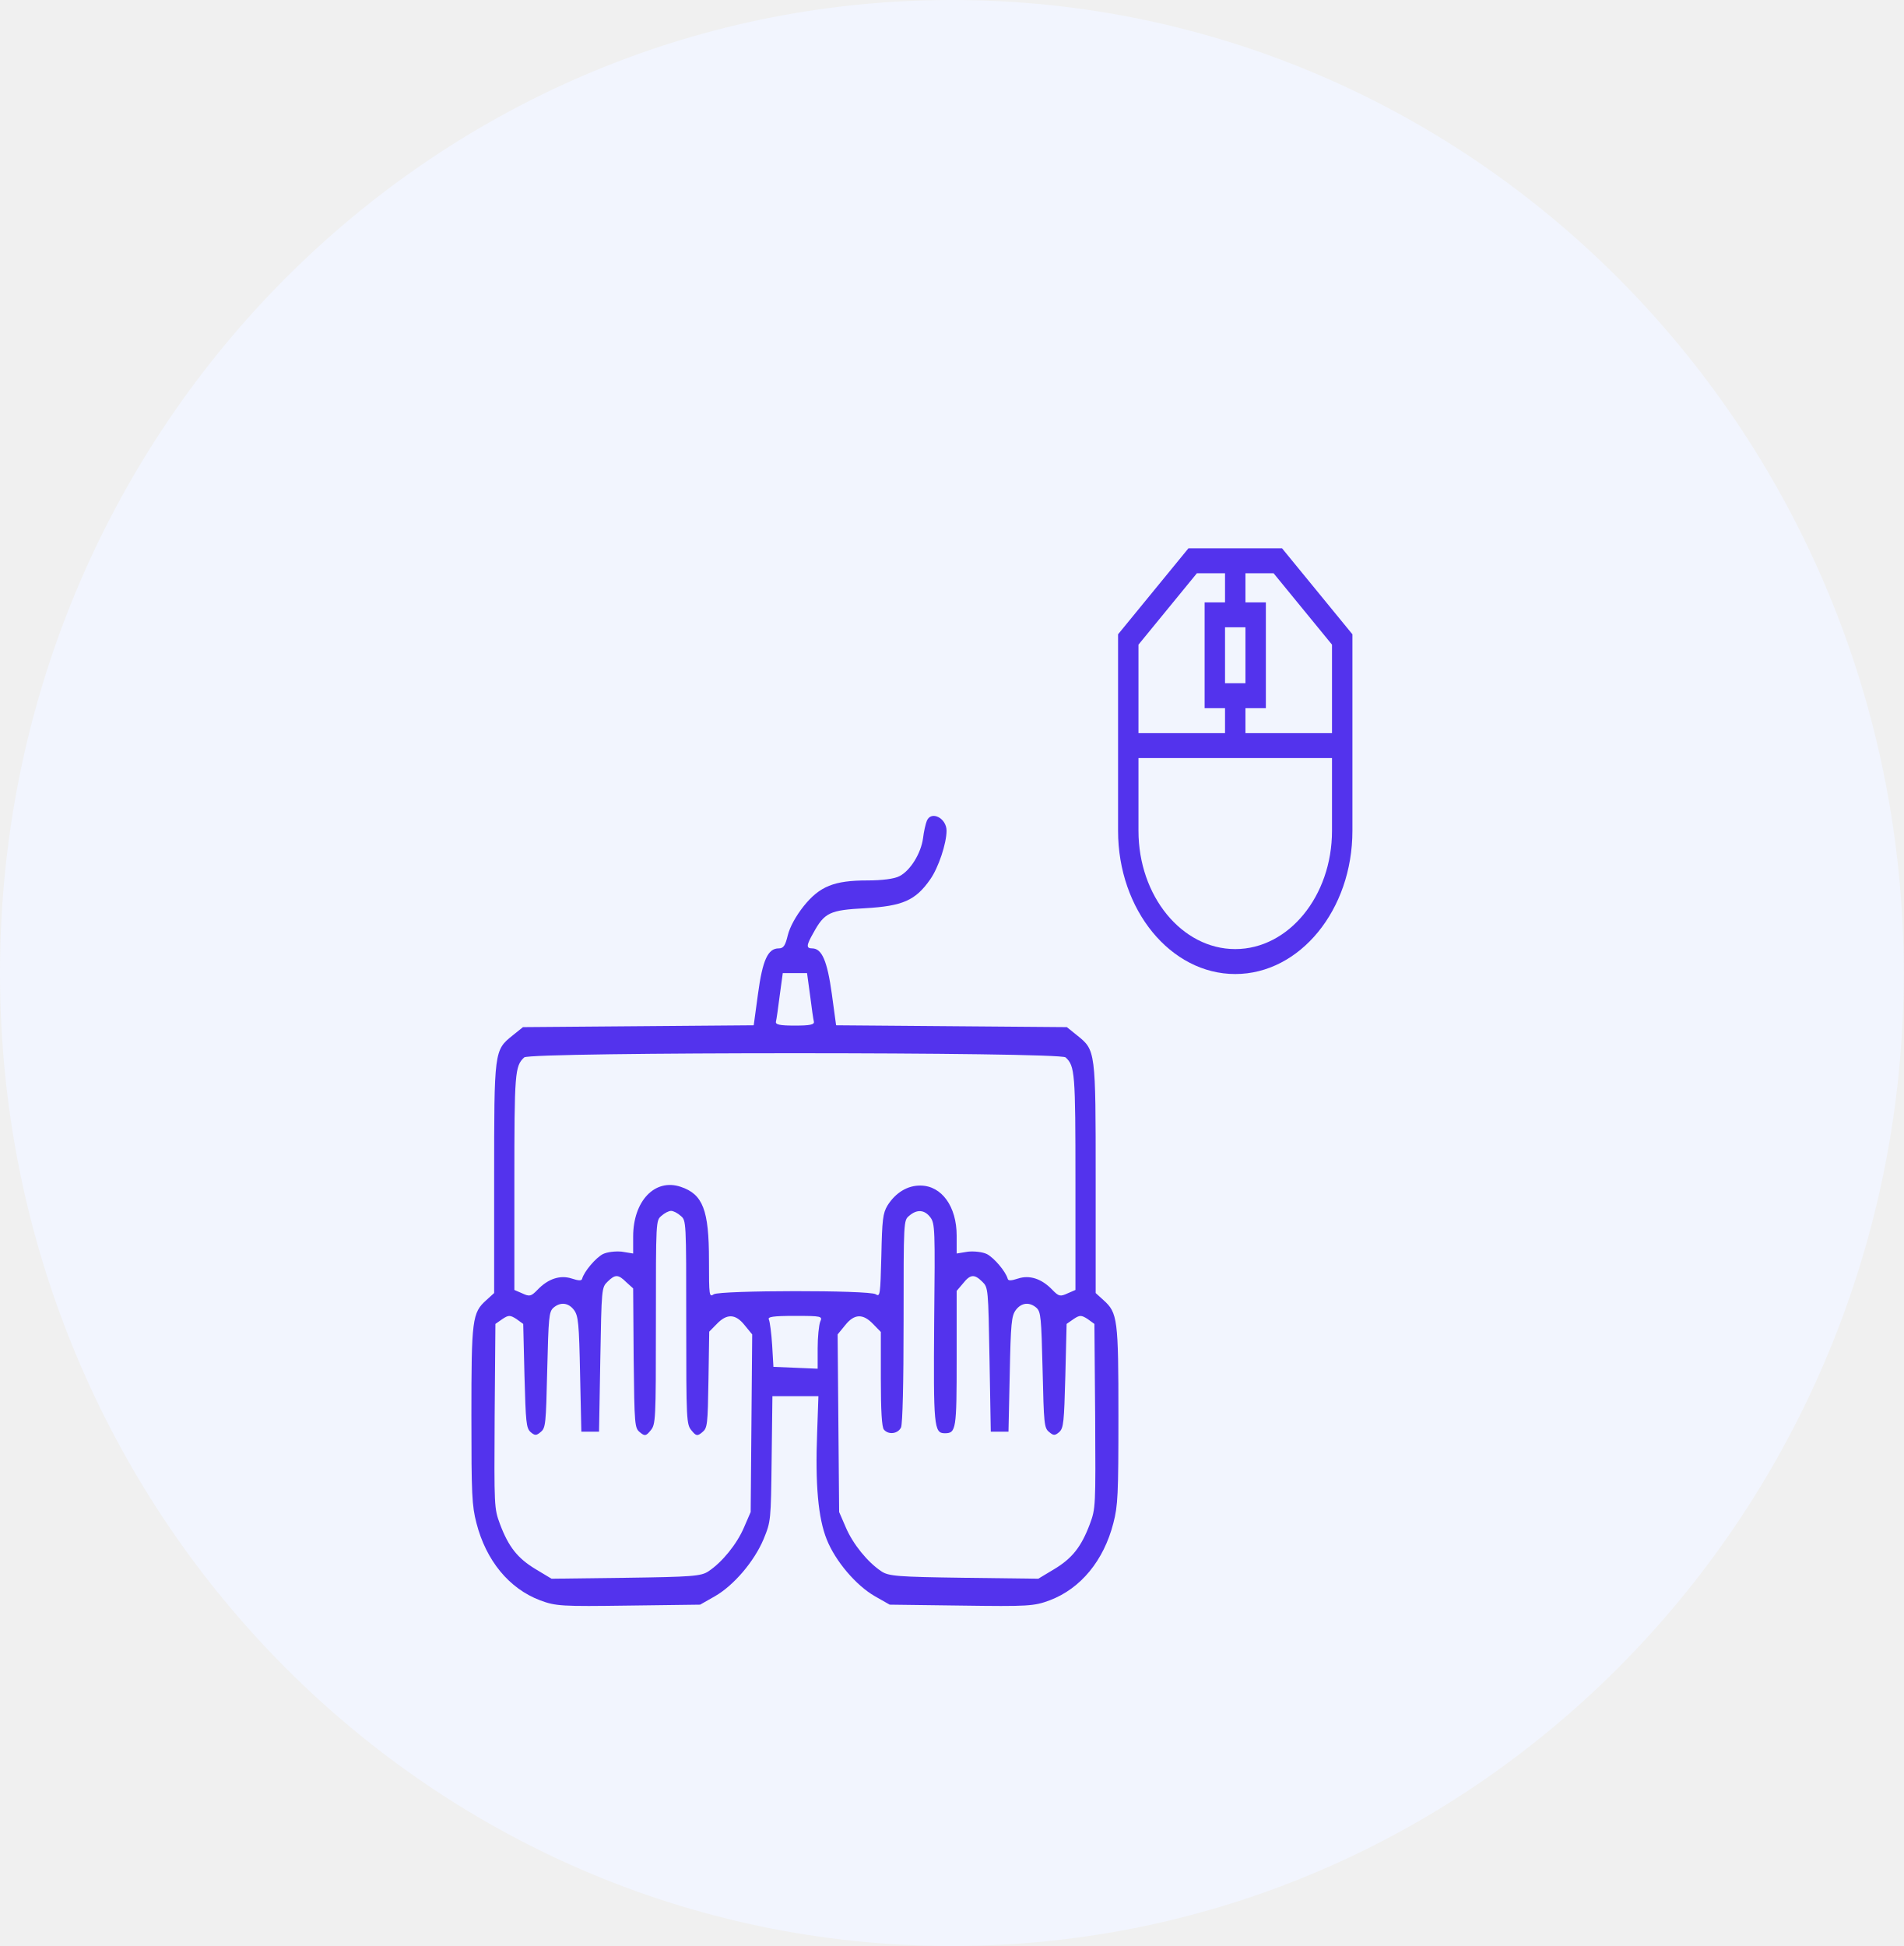
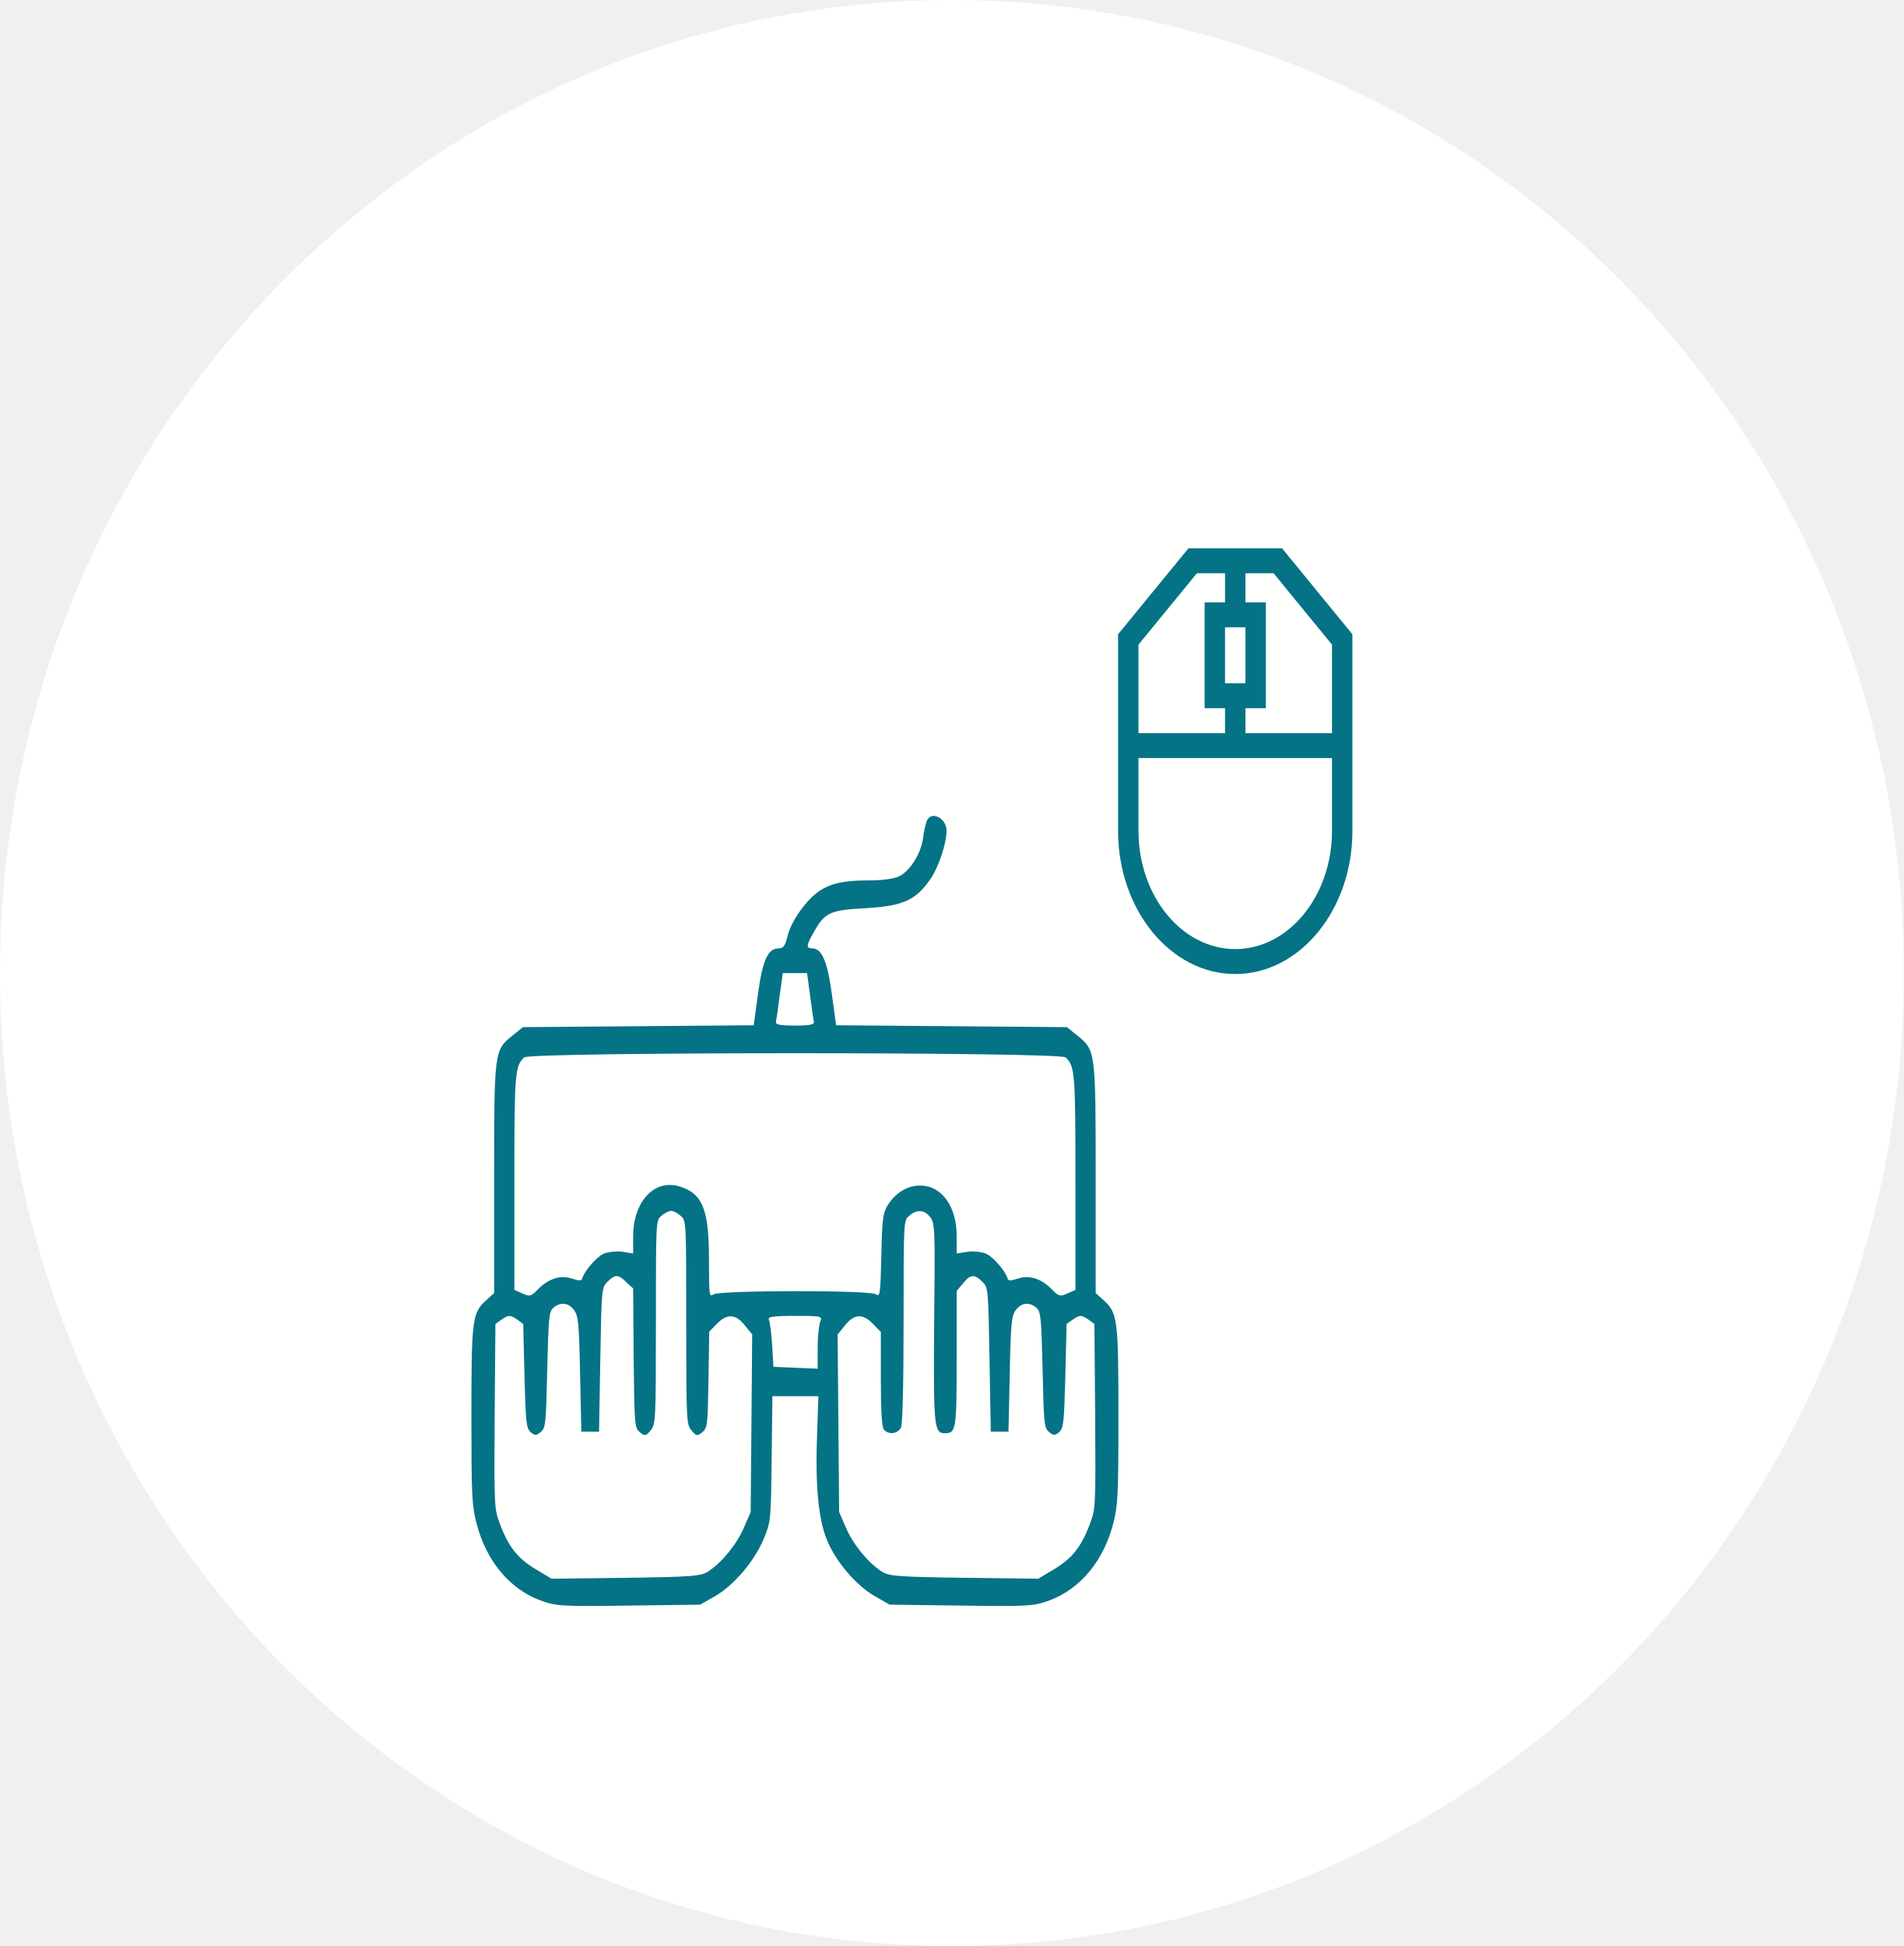
<svg xmlns="http://www.w3.org/2000/svg" width="315" height="322" viewBox="0 0 315 322" fill="none">
-   <ellipse cx="157.5" cy="161" rx="157.5" ry="161" fill="#F2F5FE" />
-   <path d="M153.359 135.82C153.15 136.331 152.858 137.609 152.732 138.682C152.398 141.186 150.641 144.048 148.843 144.968C148.006 145.428 145.915 145.683 143.532 145.683C138.011 145.683 135.628 146.654 132.993 149.925C131.655 151.611 130.693 153.4 130.358 154.728C129.94 156.466 129.648 156.926 128.853 156.926C127.055 156.926 126.176 158.868 125.424 164.438L124.713 169.65L105.601 169.804L86.531 169.957L84.817 171.337C81.764 173.79 81.764 173.841 81.764 195.099V213.956L80.467 215.132C78.126 217.227 78 218.3 78 234.295C78 247.377 78.084 249.115 78.836 252.028C80.426 258.211 84.231 262.862 89.375 264.803C91.968 265.774 92.972 265.826 104.012 265.672L115.847 265.519L118.273 264.139C121.409 262.351 124.796 258.365 126.344 254.685C127.557 251.721 127.557 251.67 127.682 241.347L127.807 231.025H131.613H135.419L135.21 237.004C134.875 245.64 135.377 251.21 136.799 254.736C138.221 258.313 141.65 262.351 144.786 264.139L147.212 265.519L159.047 265.672C170.087 265.826 171.091 265.774 173.684 264.803C178.828 262.862 182.633 258.211 184.222 252.028C184.975 249.115 185.059 247.377 185.059 234.295C185.059 218.3 184.933 217.227 182.591 215.132L181.295 213.956V195.099C181.295 173.841 181.295 173.79 178.242 171.337L176.528 169.957L157.458 169.804L138.346 169.65L137.635 164.438C136.882 159.021 136.004 156.926 134.373 156.926C133.369 156.926 133.411 156.415 134.582 154.371C136.422 150.998 137.301 150.589 143.155 150.282C149.345 149.925 151.477 149.005 153.903 145.53C155.283 143.588 156.621 139.551 156.621 137.456C156.621 135.36 154.07 134.083 153.359 135.82ZM134.039 164.693C134.29 166.738 134.582 168.731 134.666 169.037C134.791 169.548 133.997 169.701 131.529 169.701C129.062 169.701 128.267 169.548 128.393 169.037C128.477 168.731 128.769 166.738 129.02 164.693L129.522 161.014H131.529H133.537L134.039 164.693ZM176.318 174.965C177.866 176.396 177.949 177.469 177.949 195.611V213.445L176.653 214.007C175.44 214.57 175.189 214.518 174.144 213.445C172.346 211.555 170.338 210.941 168.456 211.555C167.369 211.912 166.825 211.963 166.742 211.606C166.407 210.379 164.483 208.131 163.313 207.517C162.602 207.16 161.222 207.006 160.176 207.109L158.294 207.415V204.451C158.294 199.648 155.827 196.224 152.356 196.173C150.181 196.122 148.174 197.348 146.835 199.494C146.083 200.772 145.957 201.794 145.832 207.824C145.665 214.263 145.623 214.621 144.912 214.161C143.824 213.445 119.193 213.496 118.105 214.161C117.352 214.672 117.311 214.467 117.311 208.539C117.311 200.21 116.307 197.604 112.627 196.377C108.361 194.946 104.765 198.728 104.765 204.605V207.415L102.883 207.109C101.837 207.006 100.457 207.16 99.746 207.517C98.575 208.131 96.652 210.379 96.317 211.606C96.234 211.963 95.69 211.912 94.603 211.555C92.721 210.941 90.713 211.555 88.915 213.445C87.87 214.518 87.619 214.57 86.406 214.007L85.109 213.445V195.611C85.109 177.469 85.193 176.396 86.74 174.965C87.702 174.045 175.357 174.045 176.318 174.965ZM112.627 201.181C113.547 201.947 113.547 201.947 113.547 218.811C113.547 235.164 113.589 235.675 114.425 236.697C115.178 237.617 115.387 237.668 116.182 237.004C117.06 236.288 117.102 235.828 117.227 228.316L117.352 220.344L118.607 219.067C120.28 217.329 121.702 217.38 123.207 219.271L124.462 220.804L124.336 235.471L124.211 250.188L123.082 252.794C121.911 255.503 119.527 258.467 117.227 260C116.014 260.817 114.467 260.92 103.552 261.073L91.257 261.226L88.622 259.642C85.653 257.854 84.147 255.963 82.726 252.181C81.764 249.575 81.764 249.37 81.847 234.295L81.973 219.067L83.144 218.249C84.147 217.585 84.398 217.585 85.444 218.249L86.573 219.067L86.782 227.652C86.991 235.368 87.075 236.288 87.786 236.953C88.497 237.566 88.748 237.566 89.459 236.953C90.295 236.288 90.337 235.624 90.546 226.681C90.755 217.993 90.839 217.074 91.55 216.409C92.721 215.387 94.059 215.541 94.979 216.767C95.69 217.738 95.815 218.913 95.983 227.396L96.192 236.901H97.655H99.119L99.328 224.995C99.537 213.19 99.537 213.037 100.541 212.066C101.795 210.839 102.297 210.839 103.636 212.168L104.765 213.19L104.848 224.739C104.974 235.93 105.016 236.288 105.894 237.004C106.688 237.668 106.898 237.617 107.65 236.697C108.487 235.675 108.528 235.164 108.528 218.811C108.528 201.947 108.528 201.947 109.449 201.181C109.95 200.721 110.661 200.363 111.038 200.363C111.414 200.363 112.125 200.721 112.627 201.181ZM153.945 201.436C154.698 202.458 154.739 203.378 154.572 218.76C154.447 235.982 154.53 237.157 156.329 237.157C158.21 237.157 158.294 236.544 158.294 224.79V213.599L159.34 212.372C160.552 210.839 161.222 210.788 162.518 212.066C163.522 213.037 163.522 213.19 163.731 224.995L163.94 236.901H165.404H166.867L167.076 227.396C167.244 218.913 167.369 217.738 168.08 216.767C169 215.541 170.338 215.387 171.509 216.409C172.22 217.074 172.304 217.993 172.513 226.681C172.722 235.624 172.764 236.288 173.6 236.953C174.311 237.566 174.562 237.566 175.273 236.953C175.984 236.288 176.068 235.368 176.277 227.652L176.486 219.067L177.657 218.249C178.66 217.585 178.911 217.585 179.957 218.249L181.086 219.067L181.211 234.295C181.295 249.37 181.295 249.575 180.333 252.181C178.911 255.963 177.406 257.854 174.437 259.642L171.802 261.226L159.507 261.073C148.592 260.92 147.045 260.817 145.832 260C143.532 258.467 141.148 255.503 139.977 252.794L138.848 250.188L138.722 235.471L138.597 220.804L139.852 219.271C141.357 217.38 142.779 217.329 144.452 219.067L145.748 220.395V228.163C145.748 233.529 145.915 236.135 146.25 236.544C147.003 237.464 148.592 237.259 149.094 236.186C149.345 235.522 149.512 229.032 149.512 218.556C149.512 201.998 149.512 201.947 150.432 201.181C151.728 200.056 152.983 200.159 153.945 201.436ZM135.711 218.709C135.502 219.271 135.293 221.213 135.293 223.104V226.477L131.655 226.323L127.975 226.17L127.766 222.593C127.64 220.6 127.389 218.709 127.222 218.351C126.971 217.891 127.891 217.738 131.529 217.738C135.962 217.738 136.13 217.789 135.711 218.709Z" fill="#5333ED" />
+   <ellipse cx="157.5" cy="161" rx="157.5" ry="161" fill="#FFFFFE" />
+   <path d="M153.359 135.82C153.15 136.331 152.858 137.609 152.732 138.682C152.398 141.186 150.641 144.048 148.843 144.968C148.006 145.428 145.915 145.683 143.532 145.683C138.011 145.683 135.628 146.654 132.993 149.925C131.655 151.611 130.693 153.4 130.358 154.728C129.94 156.466 129.648 156.926 128.853 156.926C127.055 156.926 126.176 158.868 125.424 164.438L124.713 169.65L105.601 169.804L86.531 169.957L84.817 171.337C81.764 173.79 81.764 173.841 81.764 195.099V213.956L80.467 215.132C78.126 217.227 78 218.3 78 234.295C78 247.377 78.084 249.115 78.836 252.028C80.426 258.211 84.231 262.862 89.375 264.803C91.968 265.774 92.972 265.826 104.012 265.672L115.847 265.519L118.273 264.139C121.409 262.351 124.796 258.365 126.344 254.685C127.557 251.721 127.557 251.67 127.682 241.347L127.807 231.025H131.613H135.419L135.21 237.004C134.875 245.64 135.377 251.21 136.799 254.736C138.221 258.313 141.65 262.351 144.786 264.139L147.212 265.519L159.047 265.672C170.087 265.826 171.091 265.774 173.684 264.803C178.828 262.862 182.633 258.211 184.222 252.028C184.975 249.115 185.059 247.377 185.059 234.295C185.059 218.3 184.933 217.227 182.591 215.132L181.295 213.956V195.099C181.295 173.841 181.295 173.79 178.242 171.337L176.528 169.957L157.458 169.804L138.346 169.65L137.635 164.438C136.882 159.021 136.004 156.926 134.373 156.926C133.369 156.926 133.411 156.415 134.582 154.371C136.422 150.998 137.301 150.589 143.155 150.282C149.345 149.925 151.477 149.005 153.903 145.53C155.283 143.588 156.621 139.551 156.621 137.456C156.621 135.36 154.07 134.083 153.359 135.82ZM134.039 164.693C134.29 166.738 134.582 168.731 134.666 169.037C134.791 169.548 133.997 169.701 131.529 169.701C129.062 169.701 128.267 169.548 128.393 169.037C128.477 168.731 128.769 166.738 129.02 164.693L129.522 161.014H131.529H133.537L134.039 164.693ZM176.318 174.965C177.866 176.396 177.949 177.469 177.949 195.611V213.445L176.653 214.007C175.44 214.57 175.189 214.518 174.144 213.445C172.346 211.555 170.338 210.941 168.456 211.555C167.369 211.912 166.825 211.963 166.742 211.606C166.407 210.379 164.483 208.131 163.313 207.517C162.602 207.16 161.222 207.006 160.176 207.109L158.294 207.415V204.451C158.294 199.648 155.827 196.224 152.356 196.173C150.181 196.122 148.174 197.348 146.835 199.494C146.083 200.772 145.957 201.794 145.832 207.824C145.665 214.263 145.623 214.621 144.912 214.161C143.824 213.445 119.193 213.496 118.105 214.161C117.352 214.672 117.311 214.467 117.311 208.539C117.311 200.21 116.307 197.604 112.627 196.377C108.361 194.946 104.765 198.728 104.765 204.605V207.415L102.883 207.109C101.837 207.006 100.457 207.16 99.746 207.517C98.575 208.131 96.652 210.379 96.317 211.606C96.234 211.963 95.69 211.912 94.603 211.555C92.721 210.941 90.713 211.555 88.915 213.445C87.87 214.518 87.619 214.57 86.406 214.007L85.109 213.445V195.611C85.109 177.469 85.193 176.396 86.74 174.965C87.702 174.045 175.357 174.045 176.318 174.965ZM112.627 201.181C113.547 201.947 113.547 201.947 113.547 218.811C113.547 235.164 113.589 235.675 114.425 236.697C115.178 237.617 115.387 237.668 116.182 237.004C117.06 236.288 117.102 235.828 117.227 228.316L117.352 220.344L118.607 219.067C120.28 217.329 121.702 217.38 123.207 219.271L124.462 220.804L124.336 235.471L124.211 250.188L123.082 252.794C121.911 255.503 119.527 258.467 117.227 260C116.014 260.817 114.467 260.92 103.552 261.073L91.257 261.226L88.622 259.642C85.653 257.854 84.147 255.963 82.726 252.181C81.764 249.575 81.764 249.37 81.847 234.295L81.973 219.067L83.144 218.249C84.147 217.585 84.398 217.585 85.444 218.249L86.573 219.067L86.782 227.652C86.991 235.368 87.075 236.288 87.786 236.953C88.497 237.566 88.748 237.566 89.459 236.953C90.295 236.288 90.337 235.624 90.546 226.681C90.755 217.993 90.839 217.074 91.55 216.409C92.721 215.387 94.059 215.541 94.979 216.767C95.69 217.738 95.815 218.913 95.983 227.396L96.192 236.901H97.655H99.119L99.328 224.995C99.537 213.19 99.537 213.037 100.541 212.066C101.795 210.839 102.297 210.839 103.636 212.168L104.765 213.19L104.848 224.739C104.974 235.93 105.016 236.288 105.894 237.004C106.688 237.668 106.898 237.617 107.65 236.697C108.487 235.675 108.528 235.164 108.528 218.811C108.528 201.947 108.528 201.947 109.449 201.181C109.95 200.721 110.661 200.363 111.038 200.363C111.414 200.363 112.125 200.721 112.627 201.181ZM153.945 201.436C154.698 202.458 154.739 203.378 154.572 218.76C154.447 235.982 154.53 237.157 156.329 237.157C158.21 237.157 158.294 236.544 158.294 224.79V213.599L159.34 212.372C160.552 210.839 161.222 210.788 162.518 212.066C163.522 213.037 163.522 213.19 163.731 224.995L163.94 236.901H165.404H166.867L167.076 227.396C167.244 218.913 167.369 217.738 168.08 216.767C169 215.541 170.338 215.387 171.509 216.409C172.22 217.074 172.304 217.993 172.513 226.681C172.722 235.624 172.764 236.288 173.6 236.953C174.311 237.566 174.562 237.566 175.273 236.953C175.984 236.288 176.068 235.368 176.277 227.652L176.486 219.067L177.657 218.249C178.66 217.585 178.911 217.585 179.957 218.249L181.086 219.067L181.211 234.295C181.295 249.37 181.295 249.575 180.333 252.181C178.911 255.963 177.406 257.854 174.437 259.642L171.802 261.226L159.507 261.073C148.592 260.92 147.045 260.817 145.832 260C143.532 258.467 141.148 255.503 139.977 252.794L138.848 250.188L138.722 235.471L138.597 220.804L139.852 219.271C141.357 217.38 142.779 217.329 144.452 219.067L145.748 220.395V228.163C145.748 233.529 145.915 236.135 146.25 236.544C147.003 237.464 148.592 237.259 149.094 236.186C149.345 235.522 149.512 229.032 149.512 218.556C149.512 201.998 149.512 201.947 150.432 201.181C151.728 200.056 152.983 200.159 153.945 201.436ZM135.711 218.709C135.502 219.271 135.293 221.213 135.293 223.104V226.477L131.655 226.323L127.975 226.17L127.766 222.593C127.64 220.6 127.389 218.709 127.222 218.351C126.971 217.891 127.891 217.738 131.529 217.738C135.962 217.738 136.13 217.789 135.711 218.709Z" fill="#047385" />
  <g clip-path="url(#clip0)">
-     <path d="M212.132 90.728H196.645L185 104.957V137.479C185 150.543 193.697 161.171 204.388 161.171C215.079 161.171 223.777 150.543 223.777 137.479V104.957L212.132 90.728ZM220.399 106.667V121.309H206.077V117.182H209.455V99.671H206.077V94.855H210.733L220.399 106.667ZM206.077 103.798V113.054H202.699V103.798H206.077ZM198.044 94.855H202.699V99.671H199.322V117.182H202.699V121.309H188.378V106.667L198.044 94.855ZM204.388 157.043C195.56 157.043 188.378 148.267 188.378 137.479V125.437H220.399V137.479C220.399 148.267 213.217 157.043 204.388 157.043Z" fill="#5333ED" />
+     <path d="M212.132 90.728H196.645L185 104.957V137.479C185 150.543 193.697 161.171 204.388 161.171C215.079 161.171 223.777 150.543 223.777 137.479V104.957L212.132 90.728ZM220.399 106.667V121.309H206.077V117.182H209.455V99.671H206.077V94.855H210.733L220.399 106.667ZM206.077 103.798V113.054H202.699V103.798H206.077ZM198.044 94.855H202.699V99.671H199.322V117.182H202.699V121.309H188.378V106.667L198.044 94.855ZM204.388 157.043C195.56 157.043 188.378 148.267 188.378 137.479V125.437H220.399V137.479C220.399 148.267 213.217 157.043 204.388 157.043Z" fill="#047385" />
  </g>
  <defs>
    <clipPath id="clip0">
      <rect width="57.647" height="70.443" fill="white" transform="translate(185 90.7278)" />
    </clipPath>
  </defs>
</svg>
